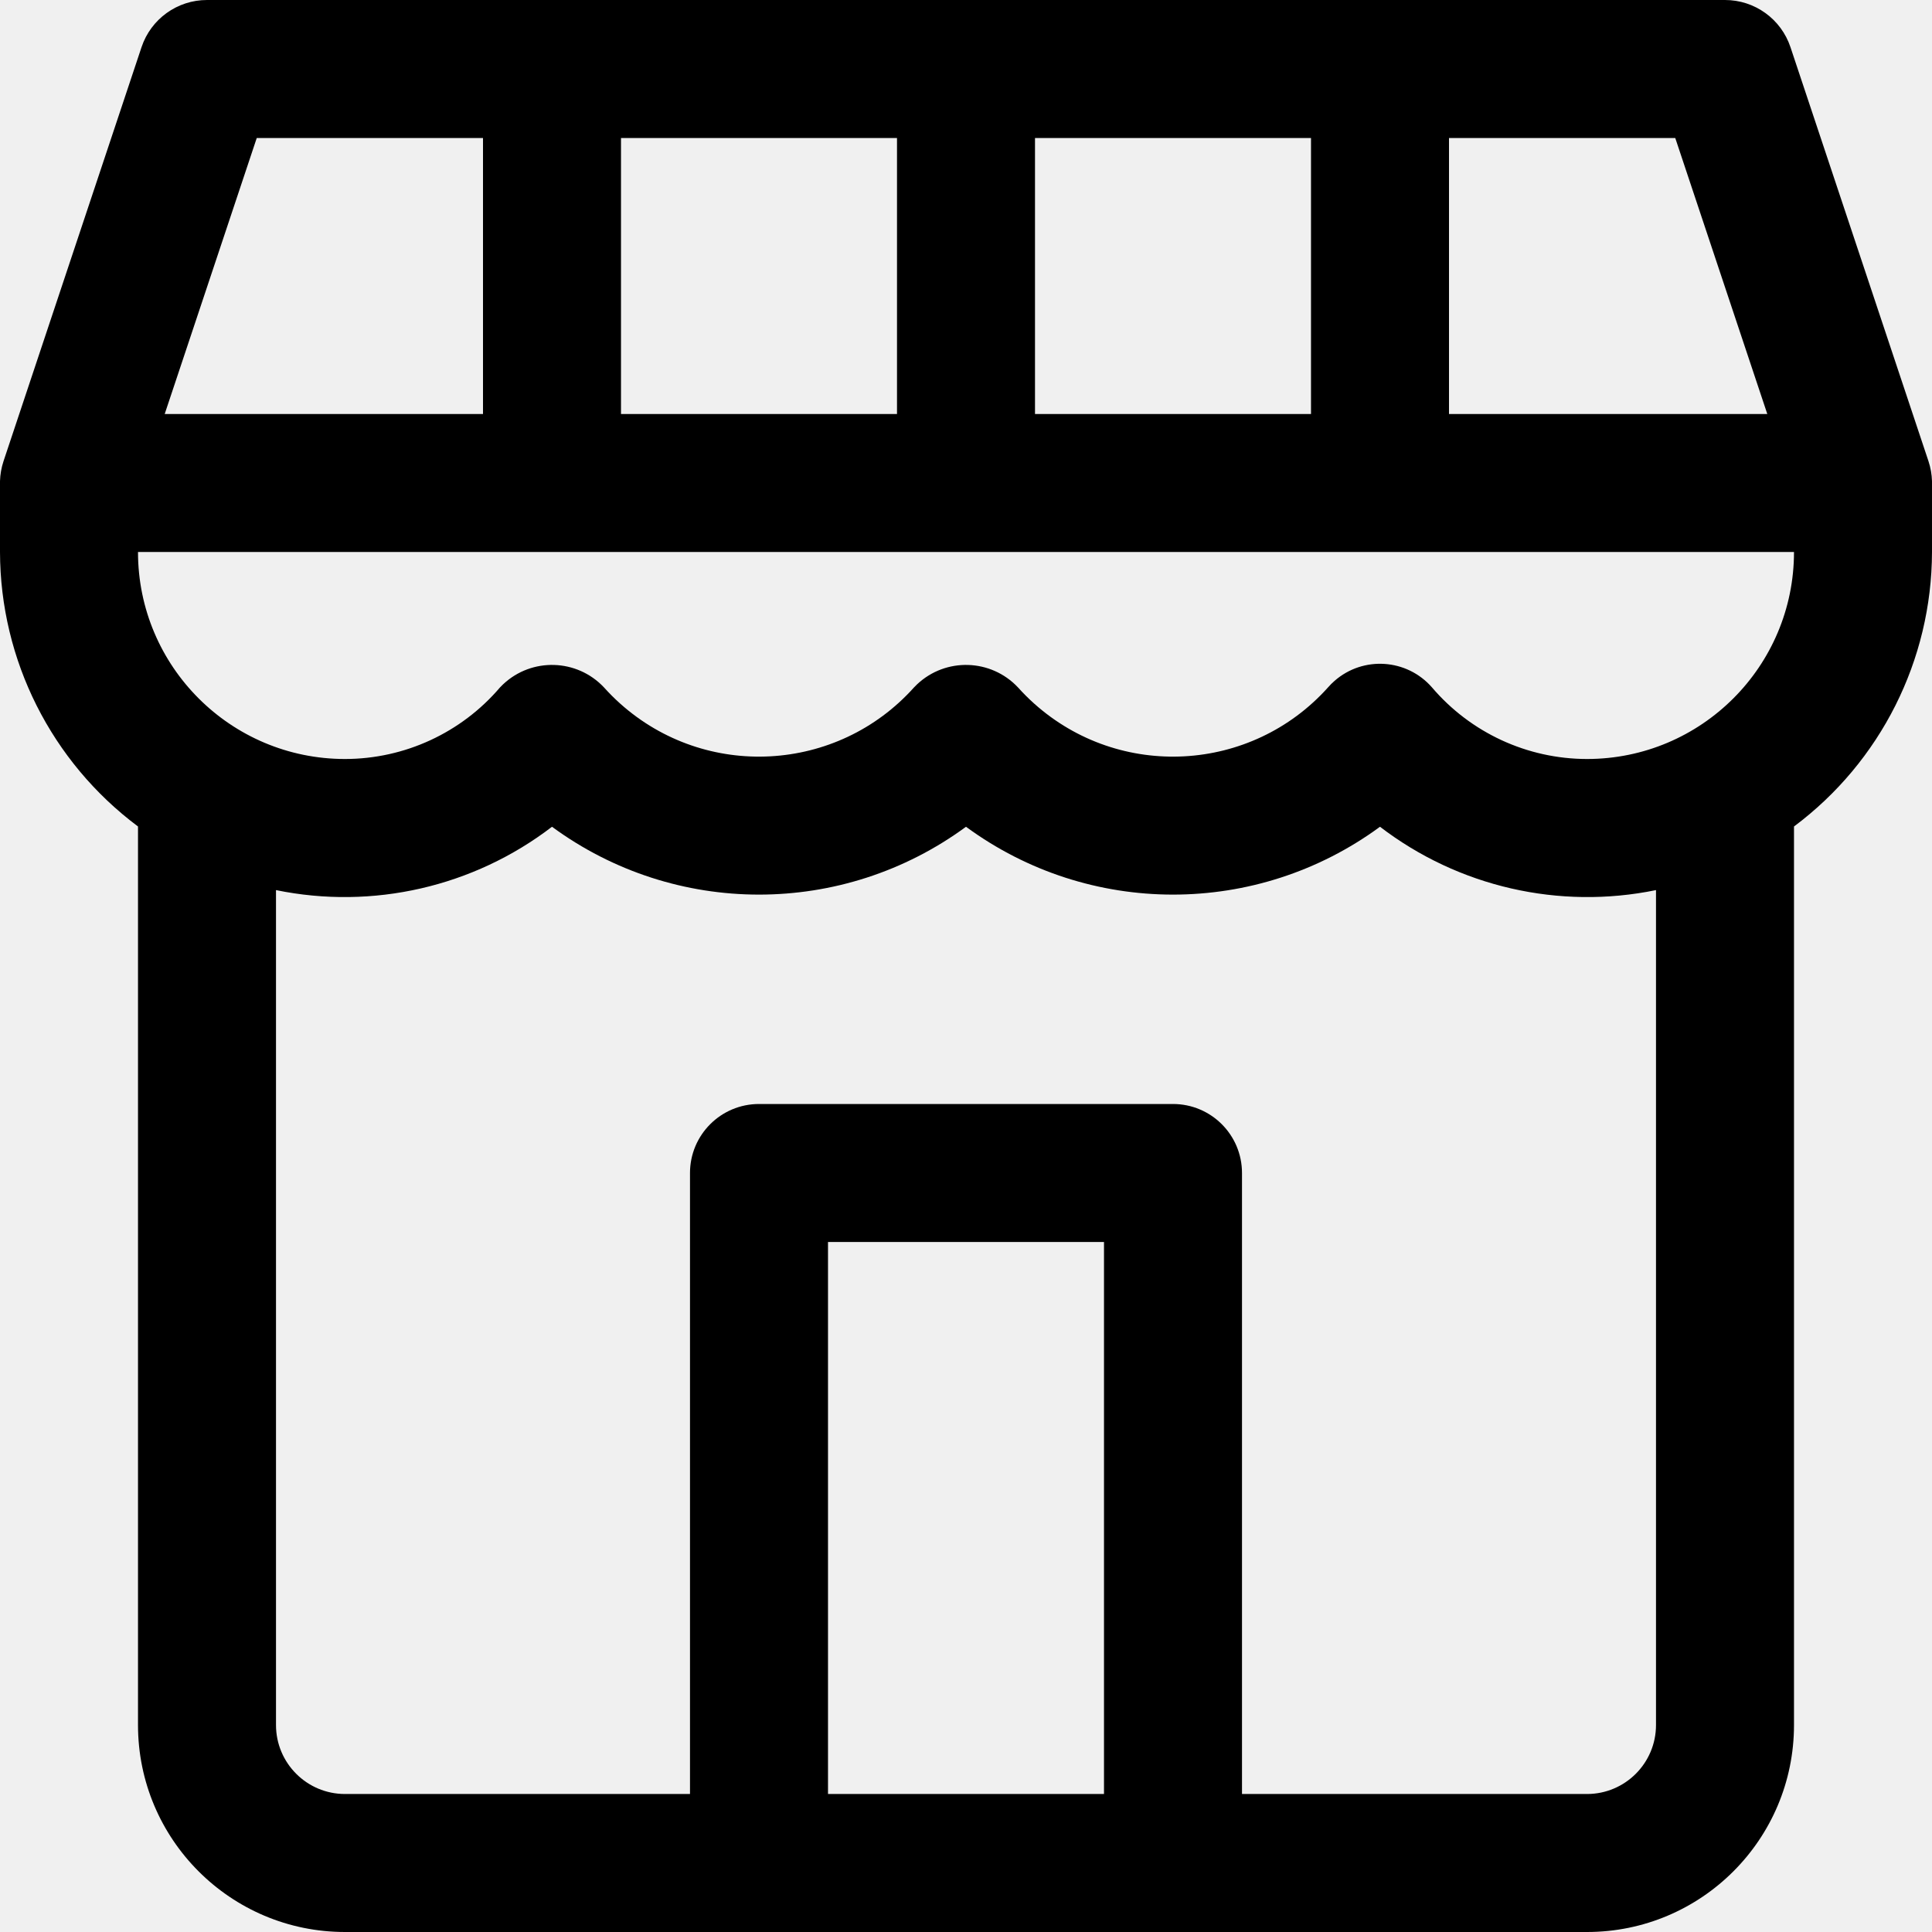
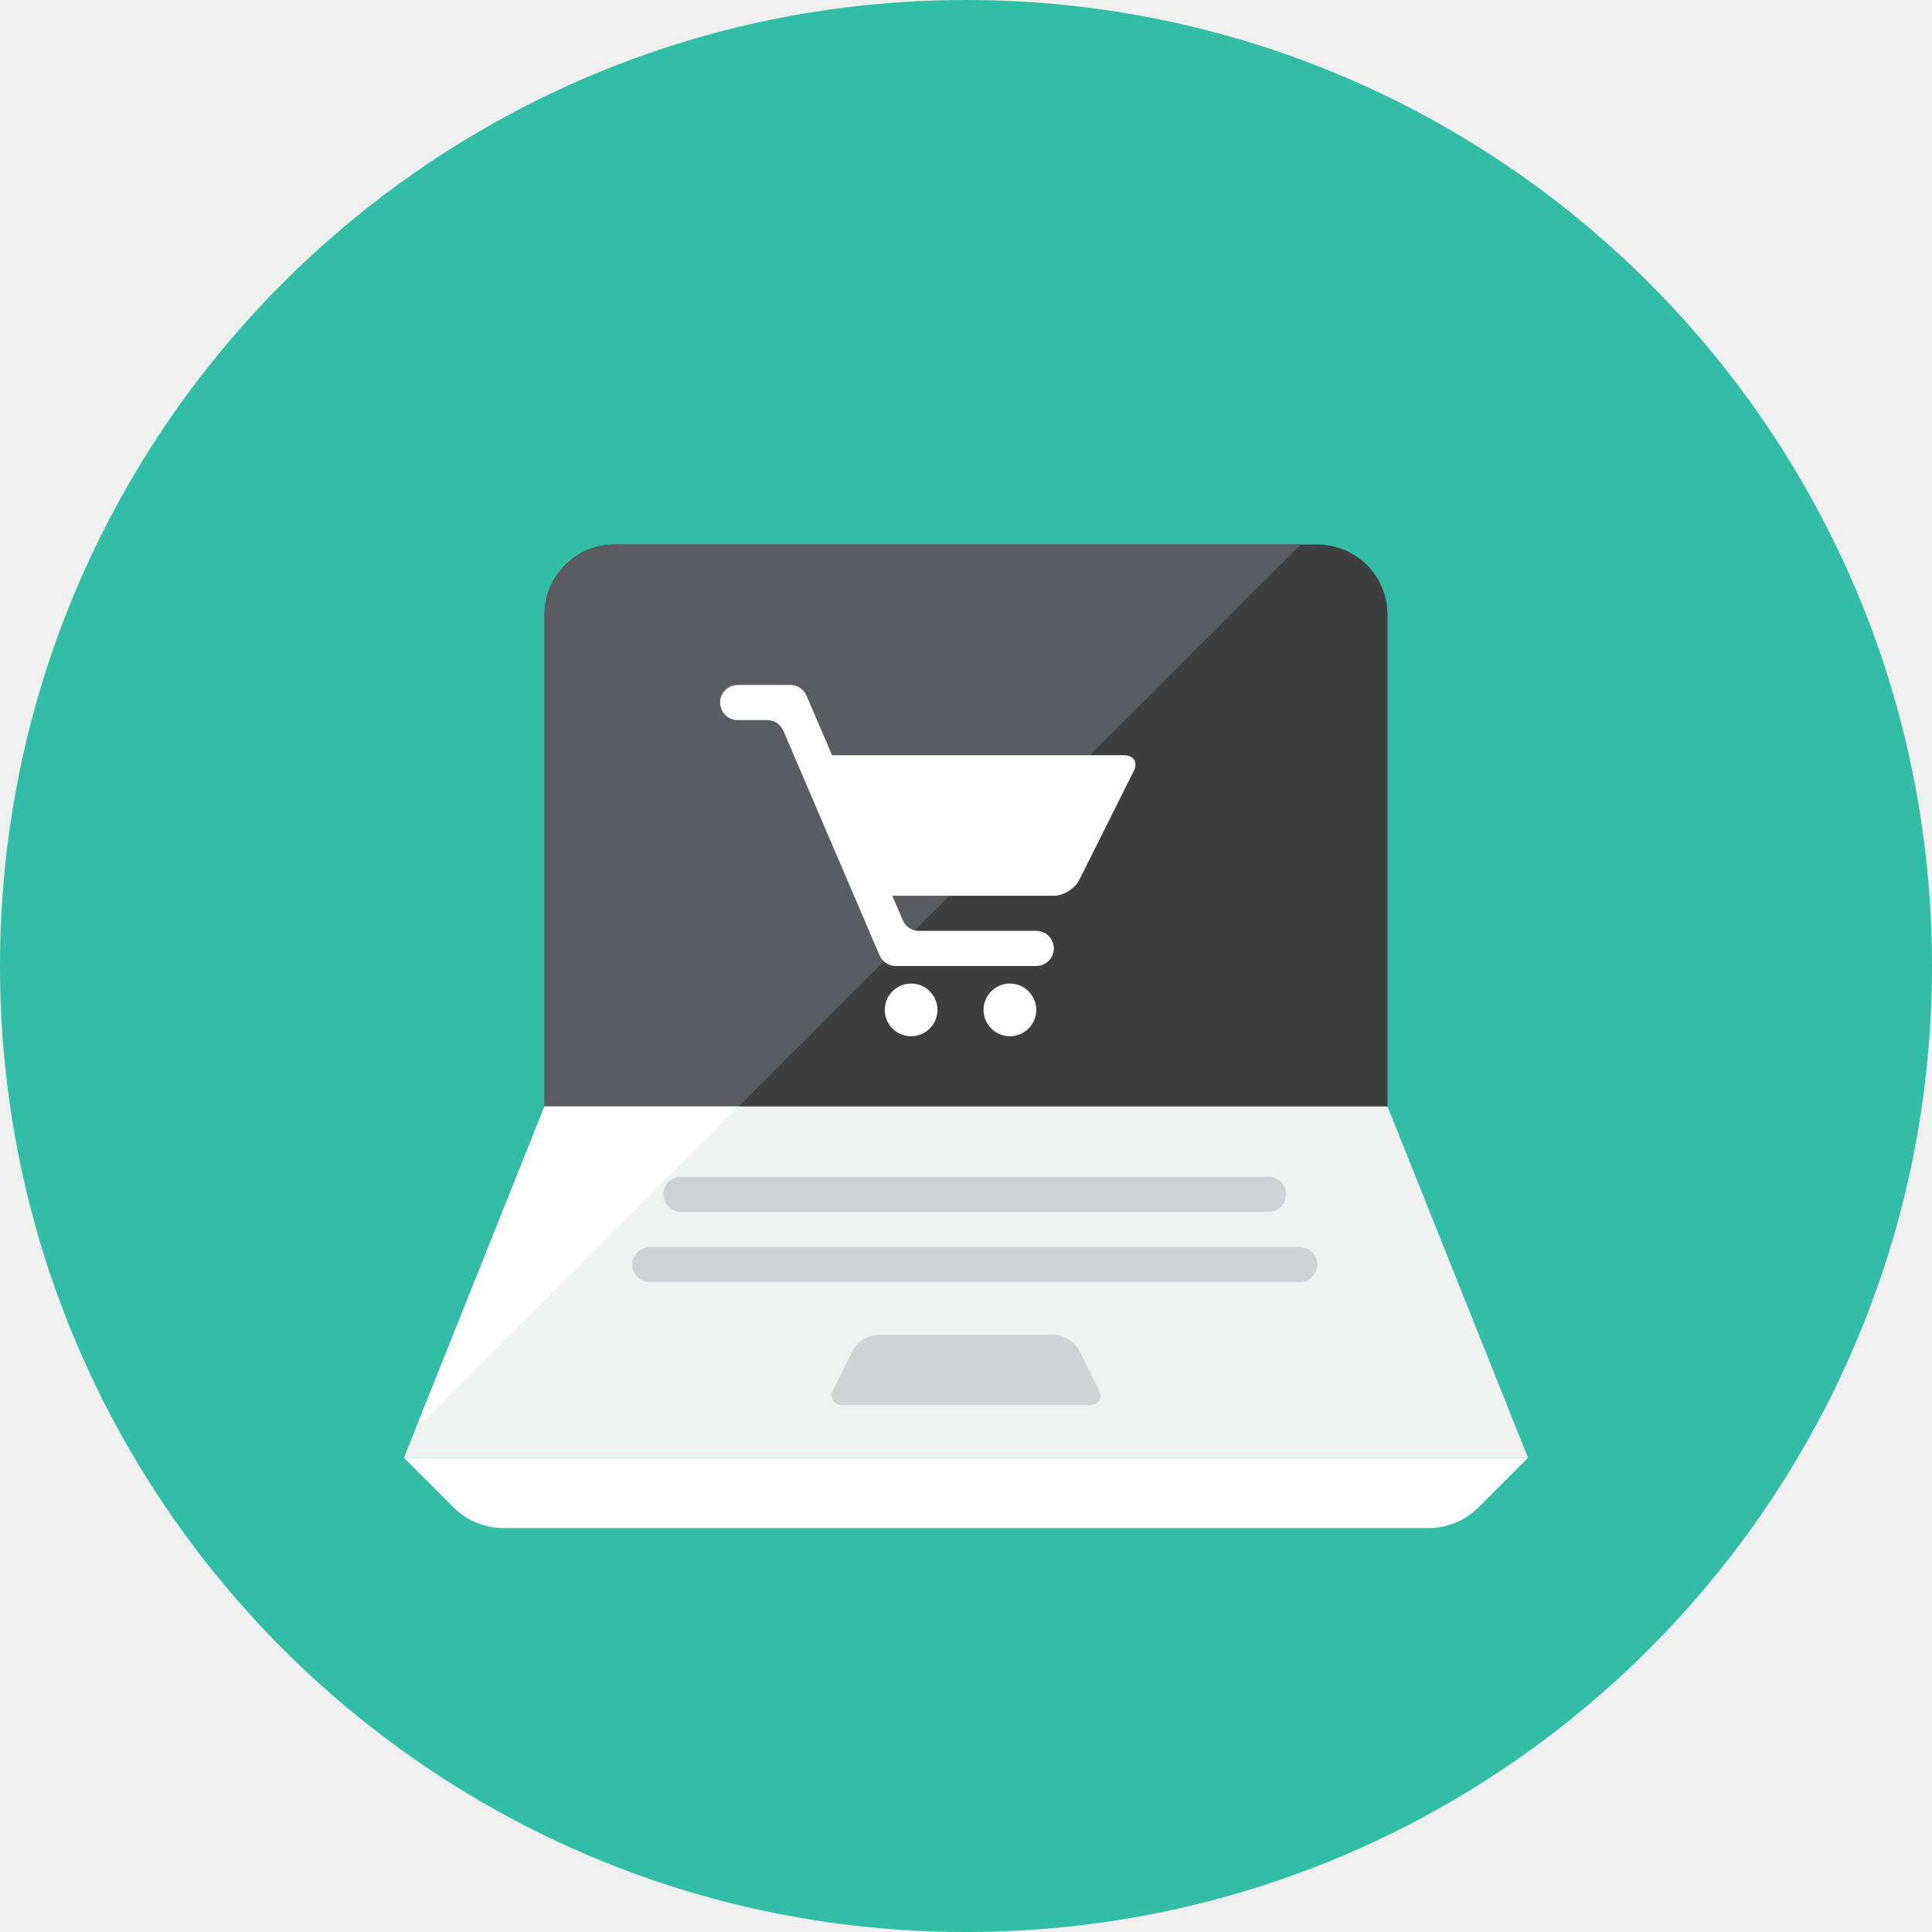
- <svg xmlns="http://www.w3.org/2000/svg" version="1.1" id="Capa_1" x="0px" y="0px" viewBox="0 0 477.867 477.867" style="enable-background:new 0 0 477.867 477.867;" xml:space="preserve">
-   <g>
+ <svg xmlns="http://www.w3.org/2000/svg" version="1.0" x="0px" y="0px" width="110px" height="110px" viewBox="0 0 110 110" style="enable-background:new 0 0 110 110;" xml:space="preserve">
+   <g id="Artboard">
+ </g>
+   <g id="Multicolor">
+     <circle style="fill:#32BEA6;" cx="55" cy="55" r="55" />
    <g>
-       <path d="M476.996,114.074l-34.133-102.4C440.541,4.701,434.016-0.002,426.667,0H51.2c-7.349-0.002-13.874,4.701-16.196,11.674    L0.87,114.074c-0.526,1.594-0.82,3.255-0.87,4.932c0,0.171,0,0.29,0,0.461v17.067c0.062,26.74,12.707,51.892,34.133,67.891    c0,0.137,0,0.239,0,0.375v221.867c0,28.277,22.923,51.2,51.2,51.2h307.2c28.277,0,51.2-22.923,51.2-51.2V204.8    c0-0.137,0-0.239,0-0.375c21.426-15.999,34.072-41.151,34.133-67.891v-17.067c0-0.171,0-0.29,0-0.461    C477.816,117.328,477.523,115.667,476.996,114.074z M358.4,34.133h55.962l22.767,68.267H358.4V34.133z M256,34.133h68.267V102.4    H256V34.133z M153.6,34.133h68.267V102.4H153.6V34.133z M63.505,34.133h55.962V102.4H40.738L63.505,34.133z M273.067,443.733    H204.8V307.2h68.267V443.733z M409.6,426.667c0,9.426-7.641,17.067-17.067,17.067H307.2v-153.6    c0-9.426-7.641-17.067-17.067-17.067h-102.4c-9.426,0-17.067,7.641-17.067,17.067v153.6H85.333    c-9.426,0-17.067-7.641-17.067-17.067V220.16c23.951,4.917,48.857-0.799,68.267-15.667c30.466,22.376,71.934,22.376,102.4,0    c30.466,22.376,71.934,22.376,102.4,0c19.41,14.869,44.316,20.584,68.267,15.667V426.667z M392.533,187.733    c-14.759-0.009-28.774-6.483-38.349-17.715c-6.202-7.097-16.984-7.823-24.081-1.621c-0.576,0.503-1.118,1.045-1.621,1.621    c-18.977,21.18-51.529,22.965-72.709,3.989c-1.401-1.256-2.733-2.587-3.989-3.989c-6.679-7.097-17.847-7.437-24.945-0.757    c-0.26,0.245-0.513,0.497-0.757,0.757c-18.976,21.18-51.529,22.965-72.709,3.989c-1.402-1.256-2.733-2.587-3.989-3.989    c-6.679-7.097-17.848-7.437-24.945-0.757c-0.26,0.245-0.513,0.497-0.757,0.757c-9.575,11.232-23.589,17.706-38.349,17.715    c-28.277,0-51.2-22.923-51.2-51.2h409.6C443.733,164.81,420.81,187.733,392.533,187.733z" />
+       <path style="fill:#3E3E3F;" d="M79,35c0-2.209-1.791-4-4-4H35c-2.209,0-4,1.791-4,4v28h48V35z" />
+       <path style="fill:#5B5C5F;" d="M31,35v28h11.062l32-32H35C32.791,31,31,32.791,31,35z" />
+       <path style="fill:#FFFFFF;" d="M84.172,85.828C83.421,86.579,82.404,87,81.343,87H28.657c-1.061,0-2.078-0.421-2.828-1.172L23,83    h64L84.172,85.828z" />
+       <polygon style="fill:#F0F1F1;" points="79,63 31,63 23,83 87,83   " />
+       <path style="fill:#CFD3D4;" d="M61.447,76.894C61.201,76.402,60.55,76,60,76H50c-0.55,0-1.201,0.402-1.447,0.894l-1.106,2.211    C47.201,79.598,47.45,80,48,80h14c0.55,0,0.799-0.402,0.553-0.894L61.447,76.894z" />
+       <path style="fill:#CFD3D4;" d="M75,72c0,0.55-0.45,1-1,1H37c-0.55,0-1-0.45-1-1l0,0c0-0.55,0.45-1,1-1h37C74.55,71,75,71.45,75,72    L75,72z" />
+       <path style="fill:#CFD3D4;" d="M73.227,68c0,0.55-0.45,1-1,1H38.773c-0.55,0-1-0.45-1-1l0,0c0-0.55,0.45-1,1-1h33.455    C72.777,67,73.227,67.45,73.227,68L73.227,68z" />
+       <g>
+         <path style="fill:#FFFFFF;" d="M64,43H47.374l-1.455-3.394C45.761,39.238,45.4,39,45,39h-3c-0.552,0-1,0.448-1,1s0.448,1,1,1     h1.681c0.4,0,0.761,0.238,0.919,0.606l5.48,12.788C50.239,54.762,50.6,55,51,55h8c0.552,0,1-0.448,1-1s-0.448-1-1-1h-6.681     c-0.4,0-0.761-0.238-0.919-0.606L50.802,51H60c0.55,0,1.201-0.402,1.447-0.895l3.105-6.211C64.799,43.402,64.55,43,64,43z" />
+         <circle style="fill:#FFFFFF;" cx="57.5" cy="57.5" r="1.5" />
+         <circle style="fill:#FFFFFF;" cx="51.875" cy="57.5" r="1.5" />
+       </g>
+       <polygon style="fill:#FFFFFF;" points="42.062,63 31,63 23.625,81.438   " />
    </g>
  </g>
-   <g>
- </g>
-   <g>
- </g>
-   <g>
- </g>
-   <g>
- </g>
-   <g>
- </g>
-   <g>
- </g>
-   <g>
- </g>
-   <g>
- </g>
-   <g>
- </g>
-   <g>
- </g>
-   <g>
- </g>
-   <g>
- </g>
-   <g>
- </g>
-   <g>
- </g>
-   <g>
- </g>
</svg>
